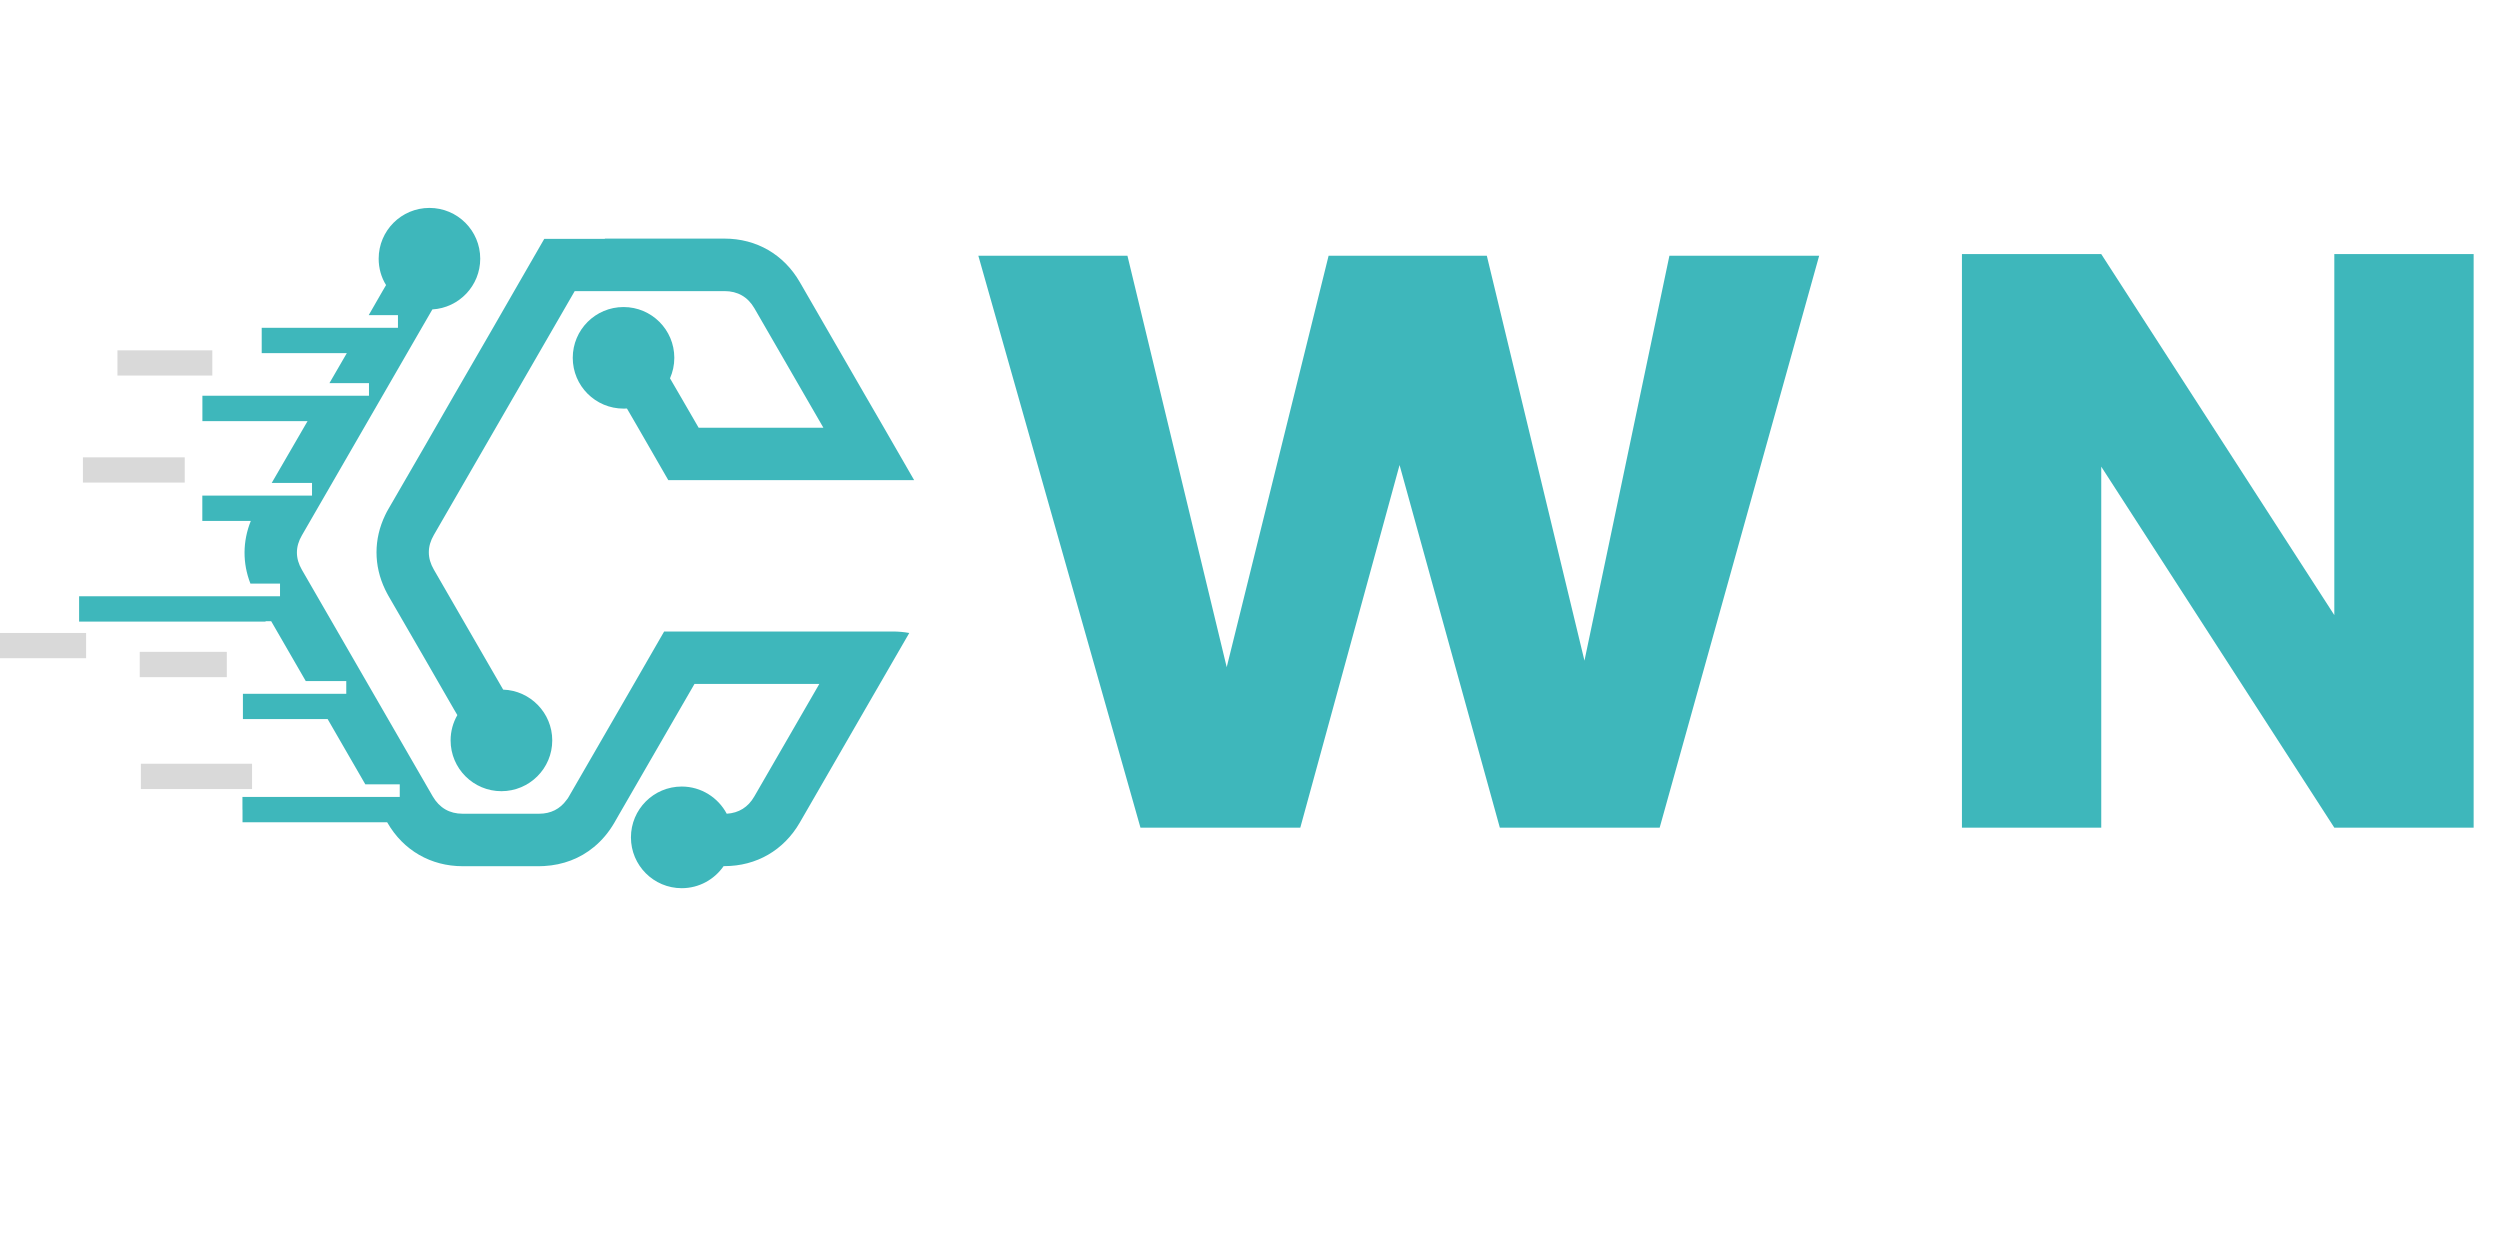
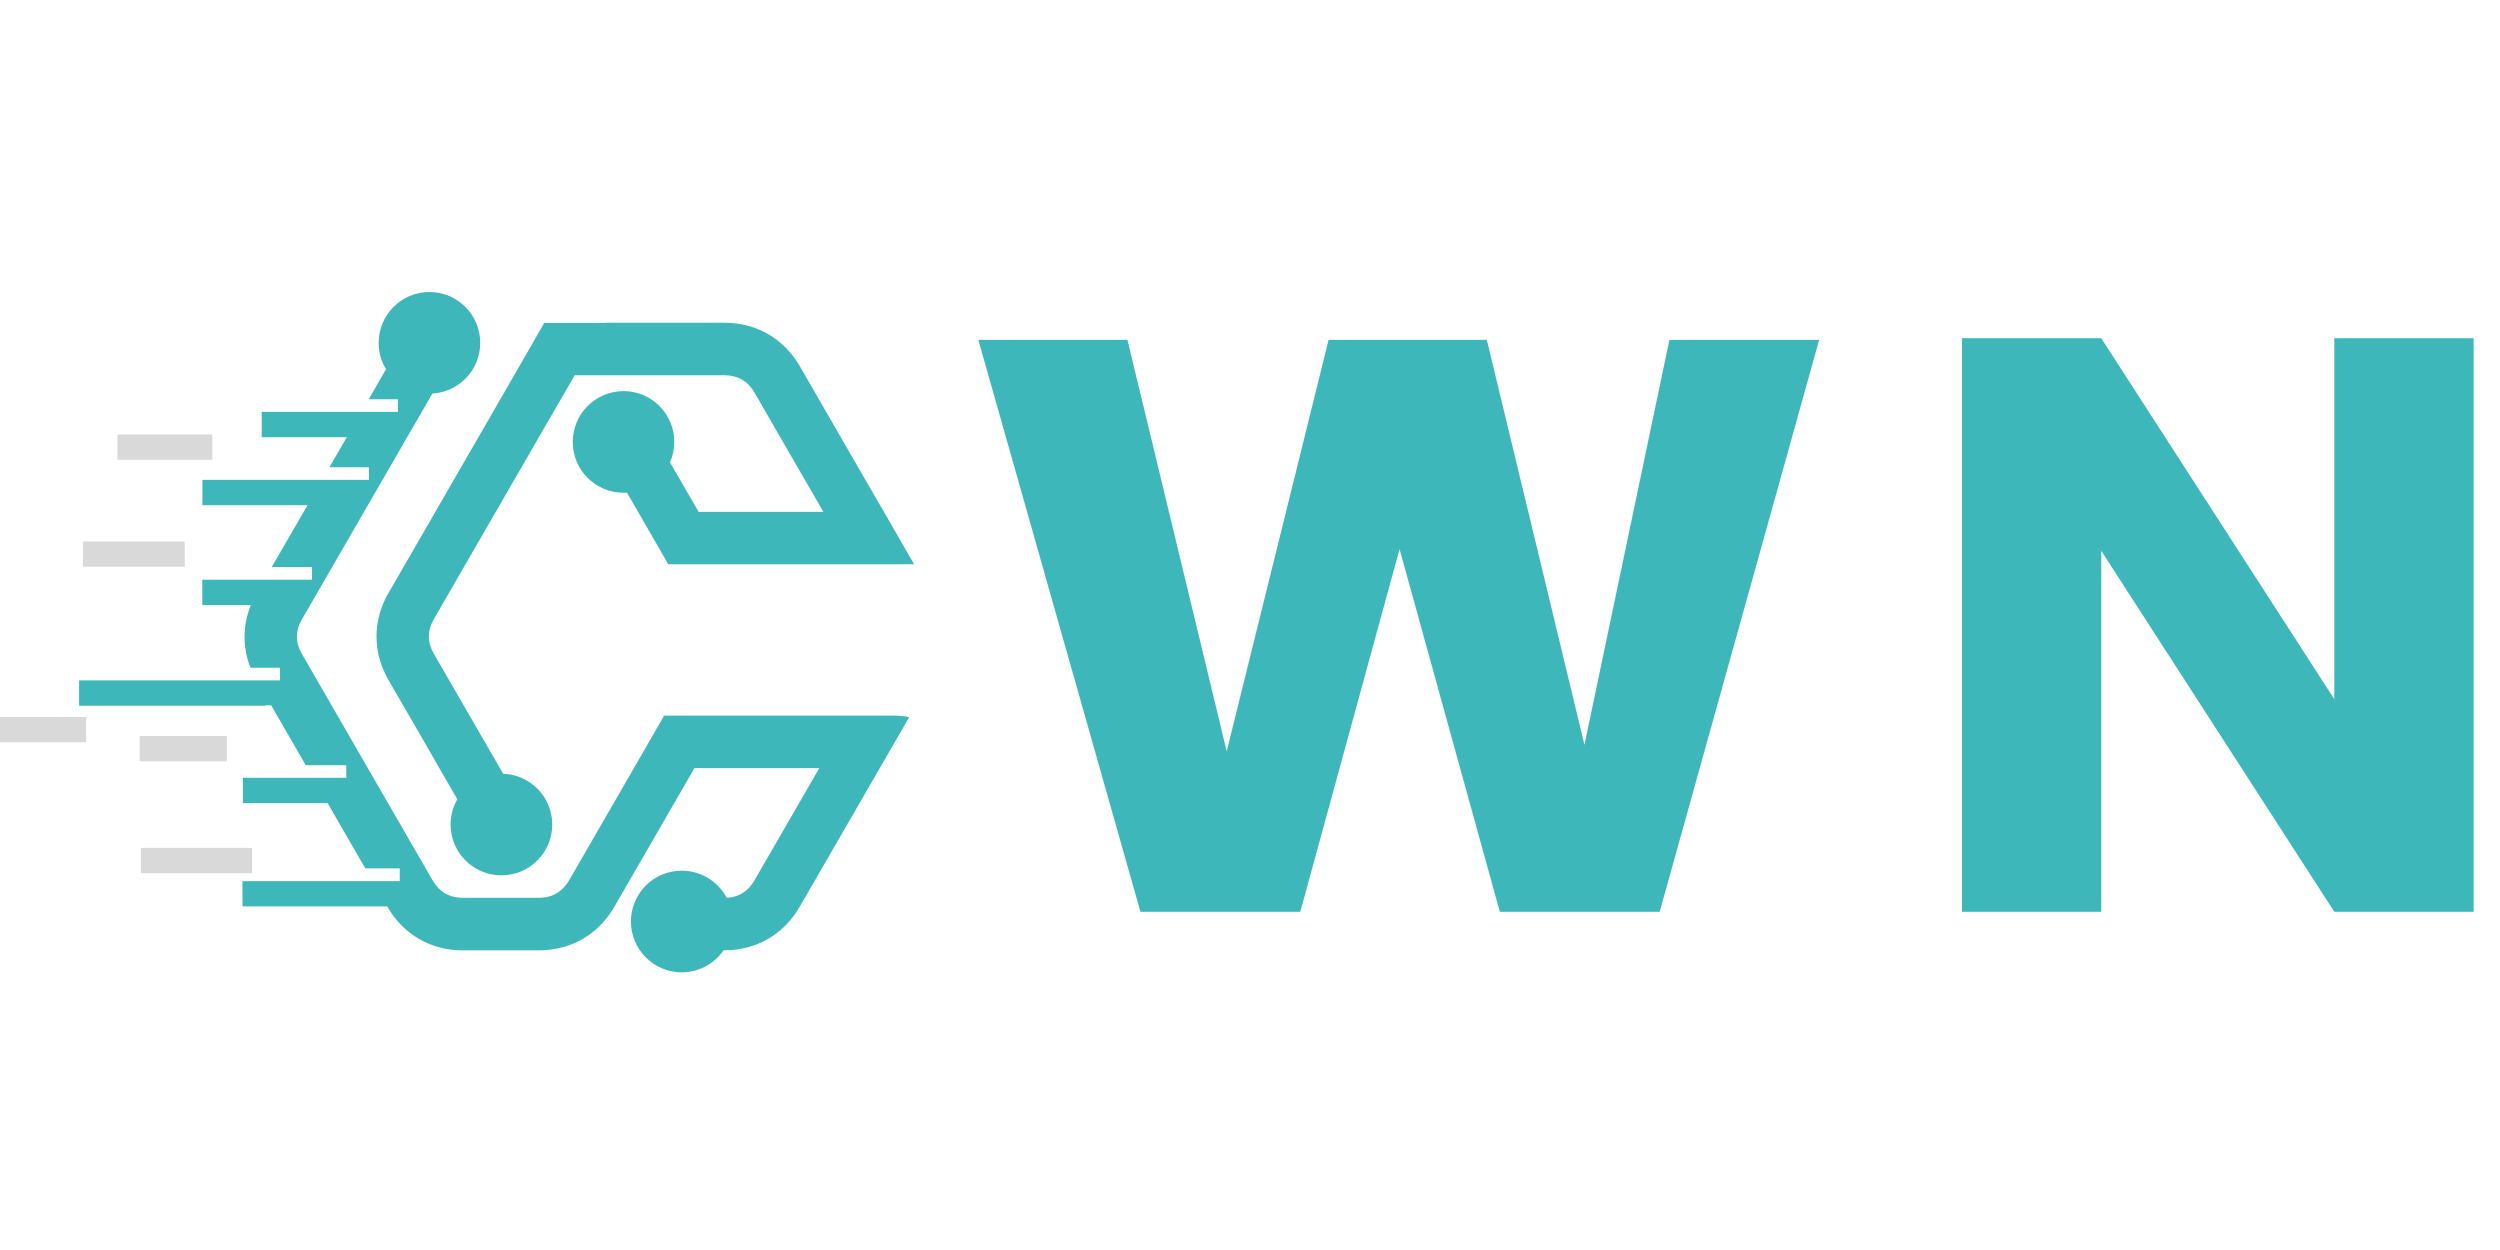
<svg xmlns="http://www.w3.org/2000/svg" width="160" zoomAndPan="magnify" viewBox="0 0 120 60" height="80" preserveAspectRatio="xMidYMid meet" version="1.0">
  <defs>
    <g />
-     <clipPath id="6fcf6494b5">
-       <path d="M 3 9.945 L 44 9.945 L 44 42.945 L 3 42.945 Z M 3 9.945 " clip-rule="nonzero" />
+     <clipPath id="c02f3d2831">
+       <path d="M 3 14 L 44 14 L 44 46.984 L 3 46.984 Z M 3 14 " clip-rule="nonzero" />
    </clipPath>
  </defs>
-   <g clip-path="url(#6fcf6494b5)">
-     <path fill="#3eb7bb" d="M 12.75 29.816 L 13.016 29.816 L 14.676 32.691 L 16.621 32.691 L 16.621 33.301 L 11.66 33.301 L 11.66 34.516 L 15.727 34.516 L 17.535 37.648 L 19.188 37.648 L 19.188 38.254 L 11.637 38.254 L 11.637 38.863 L 11.641 38.863 L 11.641 39.469 L 18.582 39.469 L 18.598 39.492 C 19.359 40.816 20.68 41.578 22.207 41.578 L 25.875 41.578 C 25.957 41.578 26.039 41.574 26.121 41.57 C 27.023 41.52 27.844 41.207 28.504 40.66 C 28.887 40.348 29.223 39.949 29.488 39.492 L 29.734 39.062 L 29.75 39.035 L 32.629 34.051 L 33.336 32.828 L 39.328 32.828 L 36.207 38.23 C 35.91 38.746 35.465 39.023 34.883 39.059 C 34.473 38.285 33.656 37.754 32.723 37.754 C 31.375 37.754 30.285 38.848 30.285 40.195 C 30.285 41.539 31.375 42.633 32.723 42.633 C 33.559 42.633 34.293 42.211 34.734 41.574 L 34.773 41.574 C 36.309 41.574 37.621 40.812 38.387 39.488 L 41.527 34.047 L 42.234 32.824 L 43.645 30.383 C 43.387 30.336 43.117 30.312 42.848 30.312 L 31.879 30.312 L 30.43 32.828 L 28.297 36.52 L 27.309 38.23 C 27.277 38.293 27.238 38.348 27.195 38.398 C 26.883 38.832 26.438 39.059 25.875 39.059 L 22.207 39.059 C 21.574 39.059 21.094 38.777 20.773 38.23 L 14.492 27.352 C 14.172 26.801 14.172 26.242 14.492 25.695 L 20.266 15.695 L 20.754 14.852 C 22.035 14.777 23.051 13.715 23.051 12.418 C 23.051 11.07 21.961 9.98 20.613 9.98 C 19.266 9.98 18.176 11.07 18.176 12.418 C 18.176 12.879 18.301 13.316 18.531 13.684 L 18.355 13.984 L 17.699 15.125 L 19.102 15.125 L 19.102 15.734 L 12.562 15.734 L 12.562 16.949 L 16.648 16.949 L 15.812 18.391 L 17.711 18.391 L 17.711 18.996 L 9.715 18.996 L 9.715 20.215 L 14.762 20.215 L 13.043 23.18 L 14.977 23.18 L 14.977 23.789 L 9.711 23.789 L 9.711 25.004 L 12.039 25.004 C 11.645 25.984 11.637 27.031 12.02 28.012 L 13.441 28.012 L 13.441 28.621 L 3.797 28.621 L 3.797 29.836 L 12.746 29.836 Z M 12.75 29.816 " fill-opacity="1" fill-rule="evenodd" />
+   <g clip-path="url(#c02f3d2831)">
+     <path fill="#3eb7bb" d="M 12.75 33.852 L 13.016 33.852 L 14.676 36.73 L 16.621 36.73 L 16.621 37.336 L 11.66 37.336 L 11.66 38.551 L 15.727 38.551 L 17.535 41.684 L 19.188 41.684 L 19.188 42.293 L 11.637 42.293 L 11.637 42.902 L 11.641 42.902 L 11.641 43.508 L 18.582 43.508 L 18.598 43.527 C 19.359 44.855 20.68 45.617 22.207 45.617 L 25.875 45.617 C 25.957 45.617 26.039 45.613 26.121 45.609 C 27.023 45.559 27.844 45.246 28.504 44.699 C 28.887 44.383 29.223 43.988 29.488 43.527 L 29.734 43.098 L 29.75 43.074 L 32.629 38.09 L 33.336 36.867 L 39.328 36.867 L 36.207 42.27 C 35.91 42.785 35.465 43.062 34.883 43.094 C 34.473 42.32 33.656 41.793 32.723 41.793 C 31.375 41.793 30.285 42.883 30.285 44.23 C 30.285 45.578 31.375 46.672 32.723 46.672 C 33.559 46.672 34.293 46.25 34.734 45.613 L 34.773 45.613 C 36.309 45.613 37.621 44.852 38.387 43.523 L 41.527 38.086 L 42.234 36.863 L 43.645 34.418 C 43.387 34.375 43.117 34.348 42.848 34.348 L 31.879 34.348 L 30.43 36.867 L 28.297 40.559 L 27.309 42.27 C 27.277 42.332 27.238 42.383 27.195 42.438 C 26.883 42.871 26.438 43.094 25.875 43.094 L 22.207 43.094 C 21.574 43.094 21.094 42.812 20.773 42.27 L 14.492 31.391 C 14.172 30.84 14.172 30.281 14.492 29.73 L 20.266 19.734 L 20.754 18.891 C 22.035 18.816 23.051 17.754 23.051 16.457 C 23.051 15.109 21.961 14.016 20.613 14.016 C 19.266 14.016 18.176 15.109 18.176 16.457 C 18.176 16.918 18.301 17.352 18.531 17.719 L 18.355 18.023 L 17.699 19.164 L 19.102 19.164 L 19.102 19.77 L 12.562 19.77 L 12.562 20.984 L 16.648 20.984 L 15.812 22.43 L 17.711 22.43 L 17.711 23.035 L 9.715 23.035 L 9.715 24.25 L 14.762 24.25 L 13.043 27.219 L 14.977 27.219 L 14.977 27.828 L 9.711 27.828 L 9.711 29.043 L 12.039 29.043 C 11.645 30.02 11.637 31.07 12.02 32.051 L 13.441 32.051 L 13.441 32.66 L 3.797 32.66 L 3.797 33.875 L 12.746 33.875 Z M 12.75 33.852 " fill-opacity="1" fill-rule="evenodd" />
  </g>
-   <path fill="#3eb7bb" d="M 29.031 11.465 L 26.125 11.465 L 24.676 13.98 L 23.586 15.875 L 21.785 18.988 L 20.383 21.426 L 18.645 24.43 C 18.586 24.527 18.535 24.629 18.488 24.727 C 17.934 25.879 17.934 27.148 18.488 28.301 C 18.539 28.402 18.586 28.5 18.645 28.602 L 20.383 31.605 L 21.785 34.039 L 21.953 34.324 C 21.746 34.684 21.629 35.098 21.629 35.539 C 21.629 36.887 22.723 37.977 24.066 37.977 C 25.414 37.977 26.508 36.887 26.508 35.539 C 26.508 34.223 25.457 33.145 24.152 33.102 L 20.824 27.34 C 20.504 26.789 20.504 26.23 20.824 25.68 L 26.117 16.516 L 27.207 14.629 L 27.586 13.973 L 34.777 13.973 C 35.41 13.973 35.895 14.254 36.211 14.797 L 39.523 20.531 L 33.535 20.531 L 32.637 18.98 L 32.16 18.16 C 32.293 17.855 32.367 17.527 32.367 17.176 C 32.367 15.828 31.277 14.738 29.93 14.738 C 28.582 14.738 27.492 15.828 27.492 17.176 C 27.492 18.523 28.582 19.613 29.93 19.613 C 29.988 19.613 30.039 19.613 30.094 19.609 L 30.629 20.531 L 32.078 23.047 L 43.879 23.047 L 42.43 20.531 L 41.531 18.98 L 38.391 13.543 C 37.625 12.215 36.312 11.453 34.777 11.453 L 29.035 11.453 Z M 29.031 11.465 " fill-opacity="1" fill-rule="evenodd" />
-   <path fill="#d9d9d9" d="M 5.637 16.816 L 10.191 16.816 L 10.191 18.027 L 5.637 18.027 Z M 5.637 16.816 " fill-opacity="1" fill-rule="evenodd" />
-   <path fill="#d9d9d9" d="M 3.98 21.953 L 8.867 21.953 L 8.867 23.164 L 3.98 23.164 Z M 3.98 21.953 " fill-opacity="1" fill-rule="evenodd" />
-   <path fill="#d9d9d9" d="M 6.707 31.289 L 10.887 31.289 L 10.887 32.504 L 6.707 32.504 Z M 6.707 31.289 " fill-opacity="1" fill-rule="evenodd" />
-   <path fill="#d9d9d9" d="M 6.762 36.66 L 12.098 36.66 L 12.098 37.875 L 6.762 37.875 Z M 6.762 36.66 " fill-opacity="1" fill-rule="evenodd" />
-   <path fill="#d9d9d9" d="M 0 30.383 L 4.133 30.383 L 4.133 31.594 L 0 31.594 Z M 0 30.383 " fill-opacity="1" fill-rule="evenodd" />
+   <path fill="#3eb7bb" d="M 29.031 15.5 L 26.125 15.5 L 24.676 18.02 L 23.586 19.91 L 21.785 23.027 L 20.383 25.461 L 18.645 28.469 C 18.586 28.566 18.535 28.664 18.488 28.766 C 17.934 29.918 17.934 31.188 18.488 32.34 C 18.539 32.438 18.586 32.539 18.645 32.637 L 20.383 35.641 L 21.785 38.078 L 21.953 38.363 C 21.746 38.723 21.629 39.137 21.629 39.578 C 21.629 40.926 22.723 42.016 24.066 42.016 C 25.414 42.016 26.508 40.926 26.508 39.578 C 26.508 38.258 25.457 37.184 24.152 37.141 L 20.824 31.379 C 20.504 30.828 20.504 30.27 20.824 29.719 L 26.117 20.551 L 27.207 18.668 L 27.586 18.012 L 34.777 18.012 C 35.41 18.012 35.895 18.289 36.211 18.836 L 39.523 24.57 L 33.535 24.57 L 32.637 23.02 L 32.16 22.195 C 32.293 21.895 32.367 21.566 32.367 21.215 C 32.367 19.867 31.277 18.773 29.93 18.773 C 28.582 18.773 27.492 19.867 27.492 21.215 C 27.492 22.562 28.582 23.652 29.93 23.652 C 29.988 23.652 30.039 23.652 30.094 23.648 L 30.629 24.57 L 32.078 27.086 L 43.879 27.086 L 42.43 24.57 L 41.531 23.02 L 38.391 17.578 C 37.625 16.254 36.312 15.492 34.777 15.492 L 29.035 15.492 Z M 29.031 15.5 " fill-opacity="1" fill-rule="evenodd" />
+   <path fill="#d9d9d9" d="M 5.637 20.855 L 10.191 20.855 L 10.191 22.066 L 5.637 22.066 Z M 5.637 20.855 " fill-opacity="1" fill-rule="evenodd" />
+   <path fill="#d9d9d9" d="M 3.98 25.992 L 8.867 25.992 L 8.867 27.203 L 3.98 27.203 Z M 3.98 25.992 " fill-opacity="1" fill-rule="evenodd" />
+   <path fill="#d9d9d9" d="M 6.707 35.328 L 10.887 35.328 L 10.887 36.543 L 6.707 36.543 Z M 6.707 35.328 " fill-opacity="1" fill-rule="evenodd" />
+   <path fill="#d9d9d9" d="M 6.762 40.699 L 12.098 40.699 L 12.098 41.914 L 6.762 41.914 Z M 6.762 40.699 " fill-opacity="1" fill-rule="evenodd" />
+   <path fill="#d9d9d9" d="M 0 34.418 L 4.133 34.418 L 4.133 35.629 L 0 35.629 Z M 0 34.418 " fill-opacity="1" fill-rule="evenodd" />
  <g fill="#3eb7bb" fill-opacity="1">
-     <g transform="translate(46.72604, 39.72738)">
+     <g transform="translate(46.72604, 43.7654)">
      <g>
        <path d="M 33.406 -27.453 L 40.594 -27.453 L 32.938 0 L 25.266 0 L 20.453 -17.406 L 15.688 0 L 8.016 0 L 0.234 -27.453 L 7.391 -27.453 L 12.156 -7.703 L 17.047 -27.453 L 24.641 -27.453 L 29.328 -8.016 Z M 33.406 -27.453 " />
      </g>
    </g>
  </g>
  <g fill="#3eb7bb" fill-opacity="1">
-     <g transform="translate(91.23498, 39.72738)">
+     <g transform="translate(91.23498, 43.7654)">
      <g>
        <path d="M 20.812 -27.531 L 27.5 -27.531 L 27.5 0 L 20.812 0 L 9.625 -17.328 L 9.625 0 L 2.938 0 L 2.938 -27.531 L 9.625 -27.531 L 20.812 -10.203 Z M 20.812 -27.531 " />
      </g>
    </g>
  </g>
</svg>
